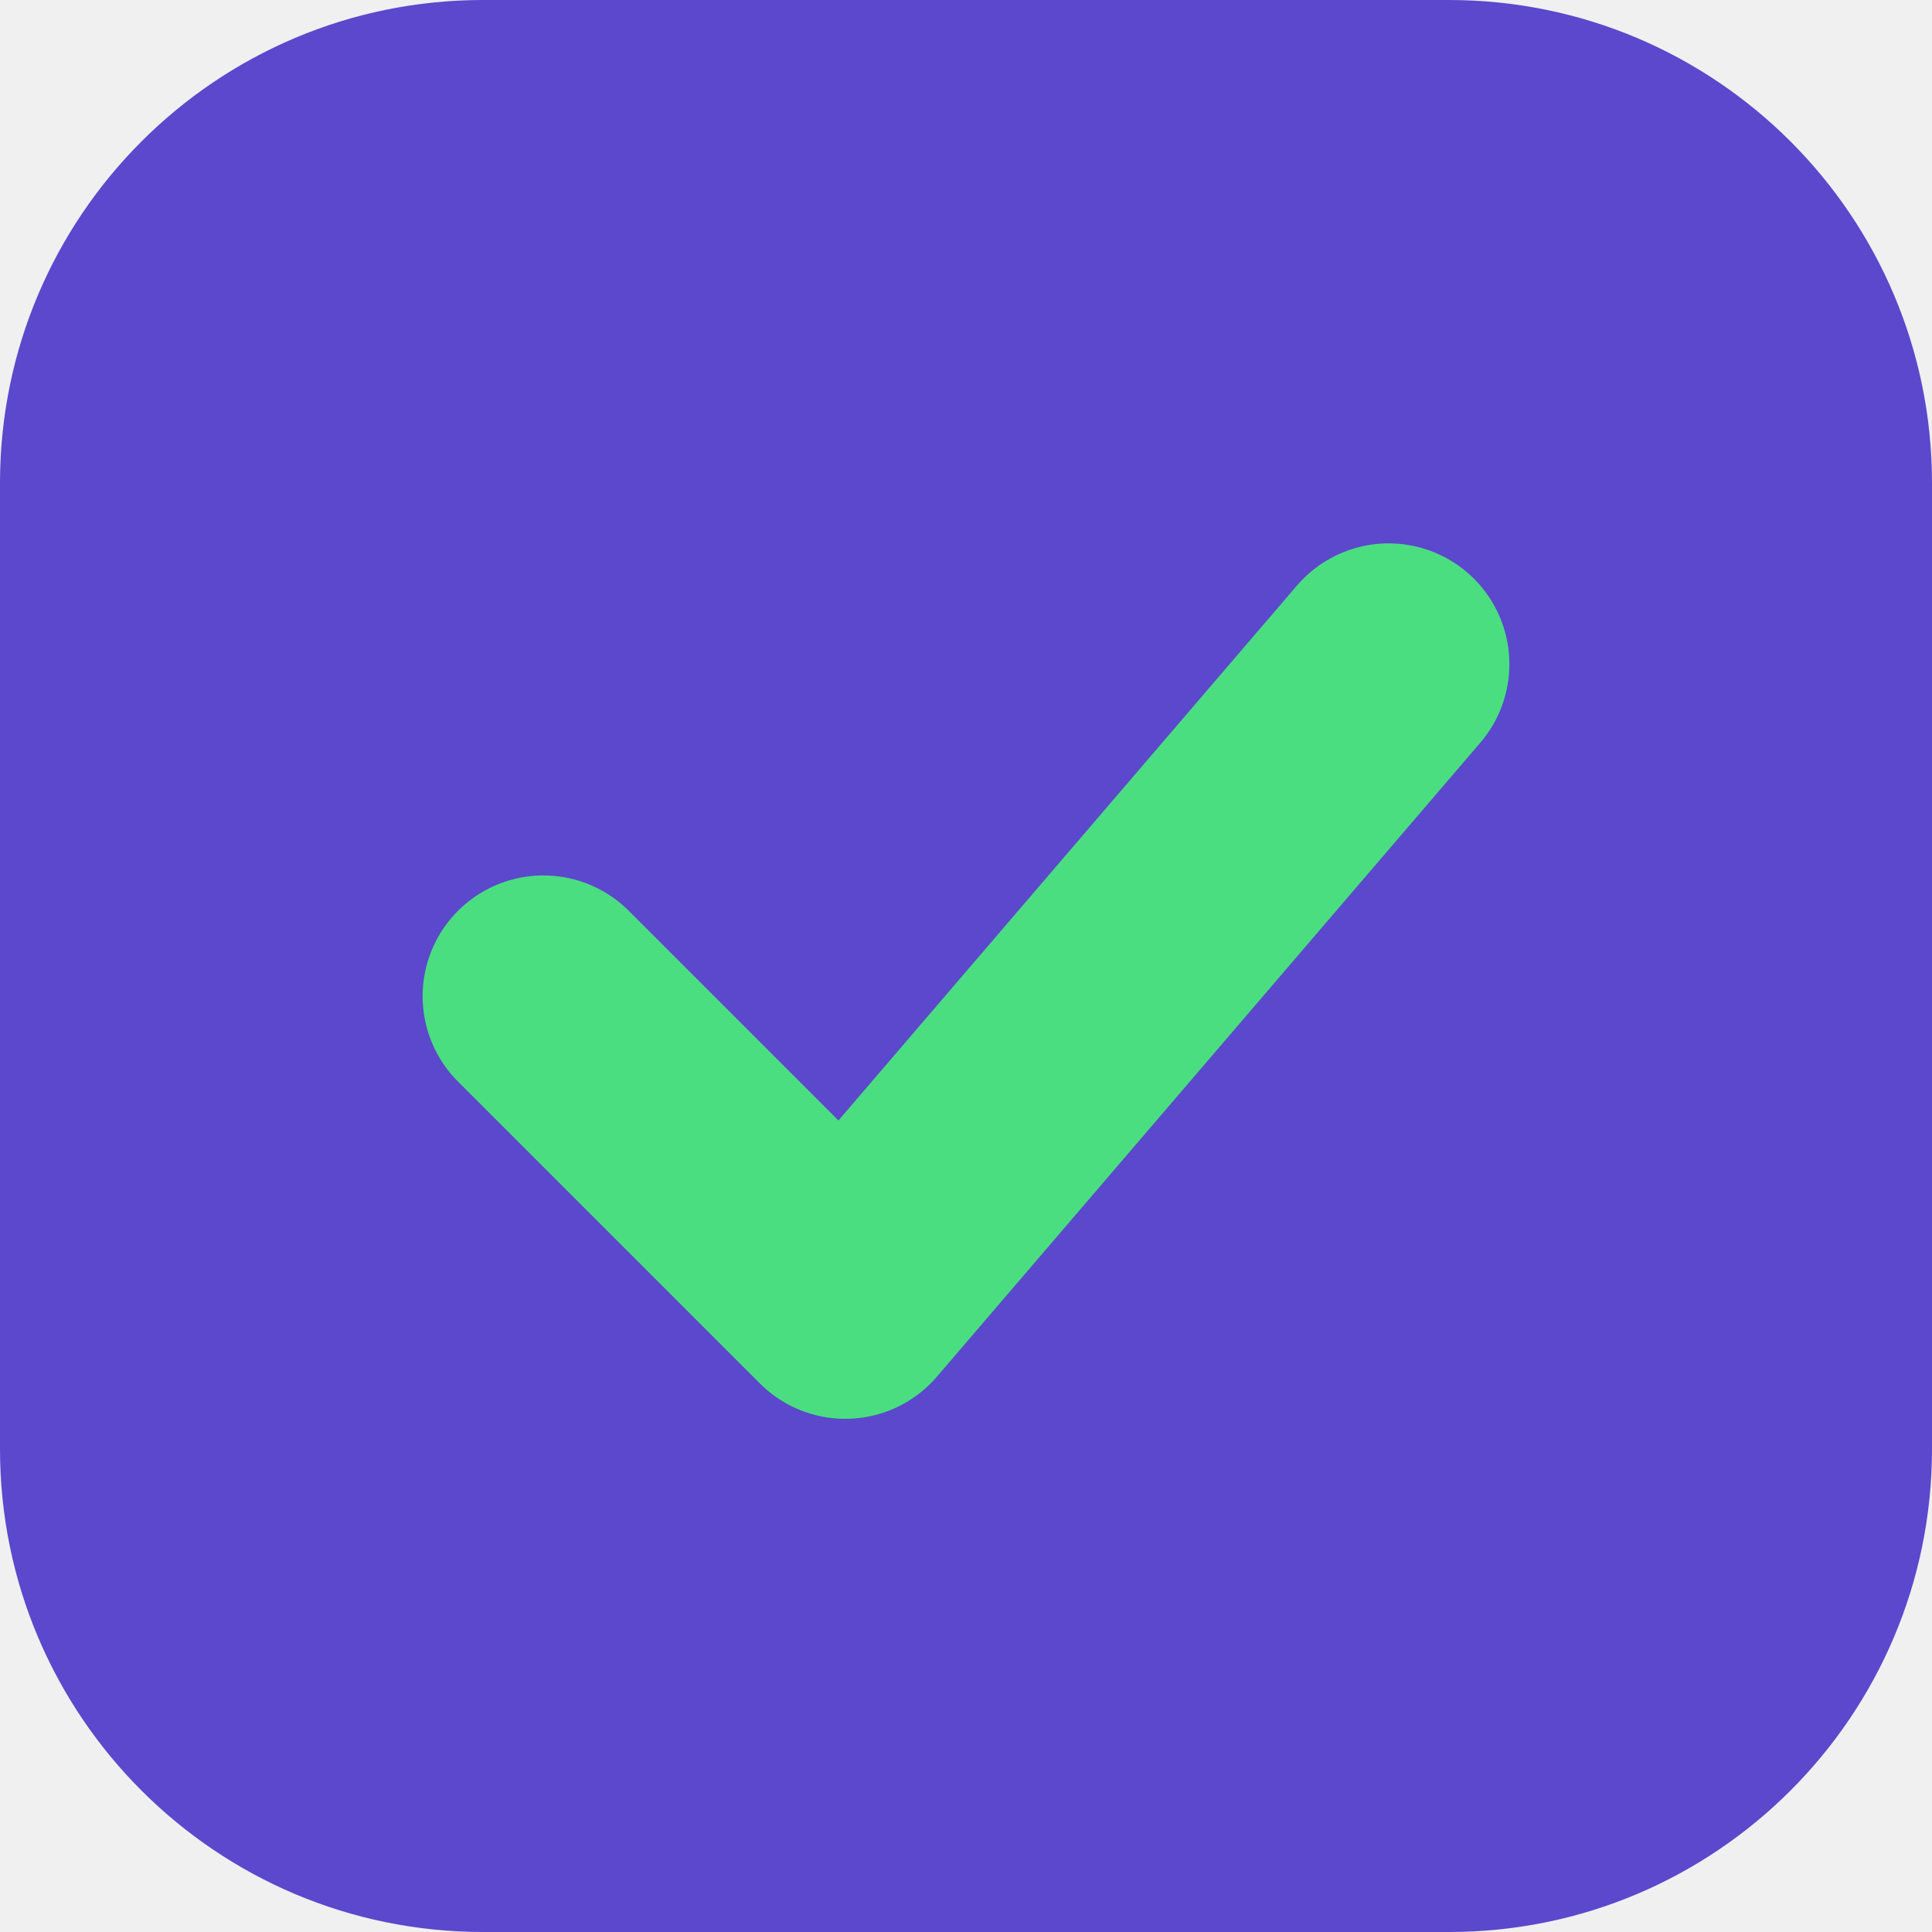
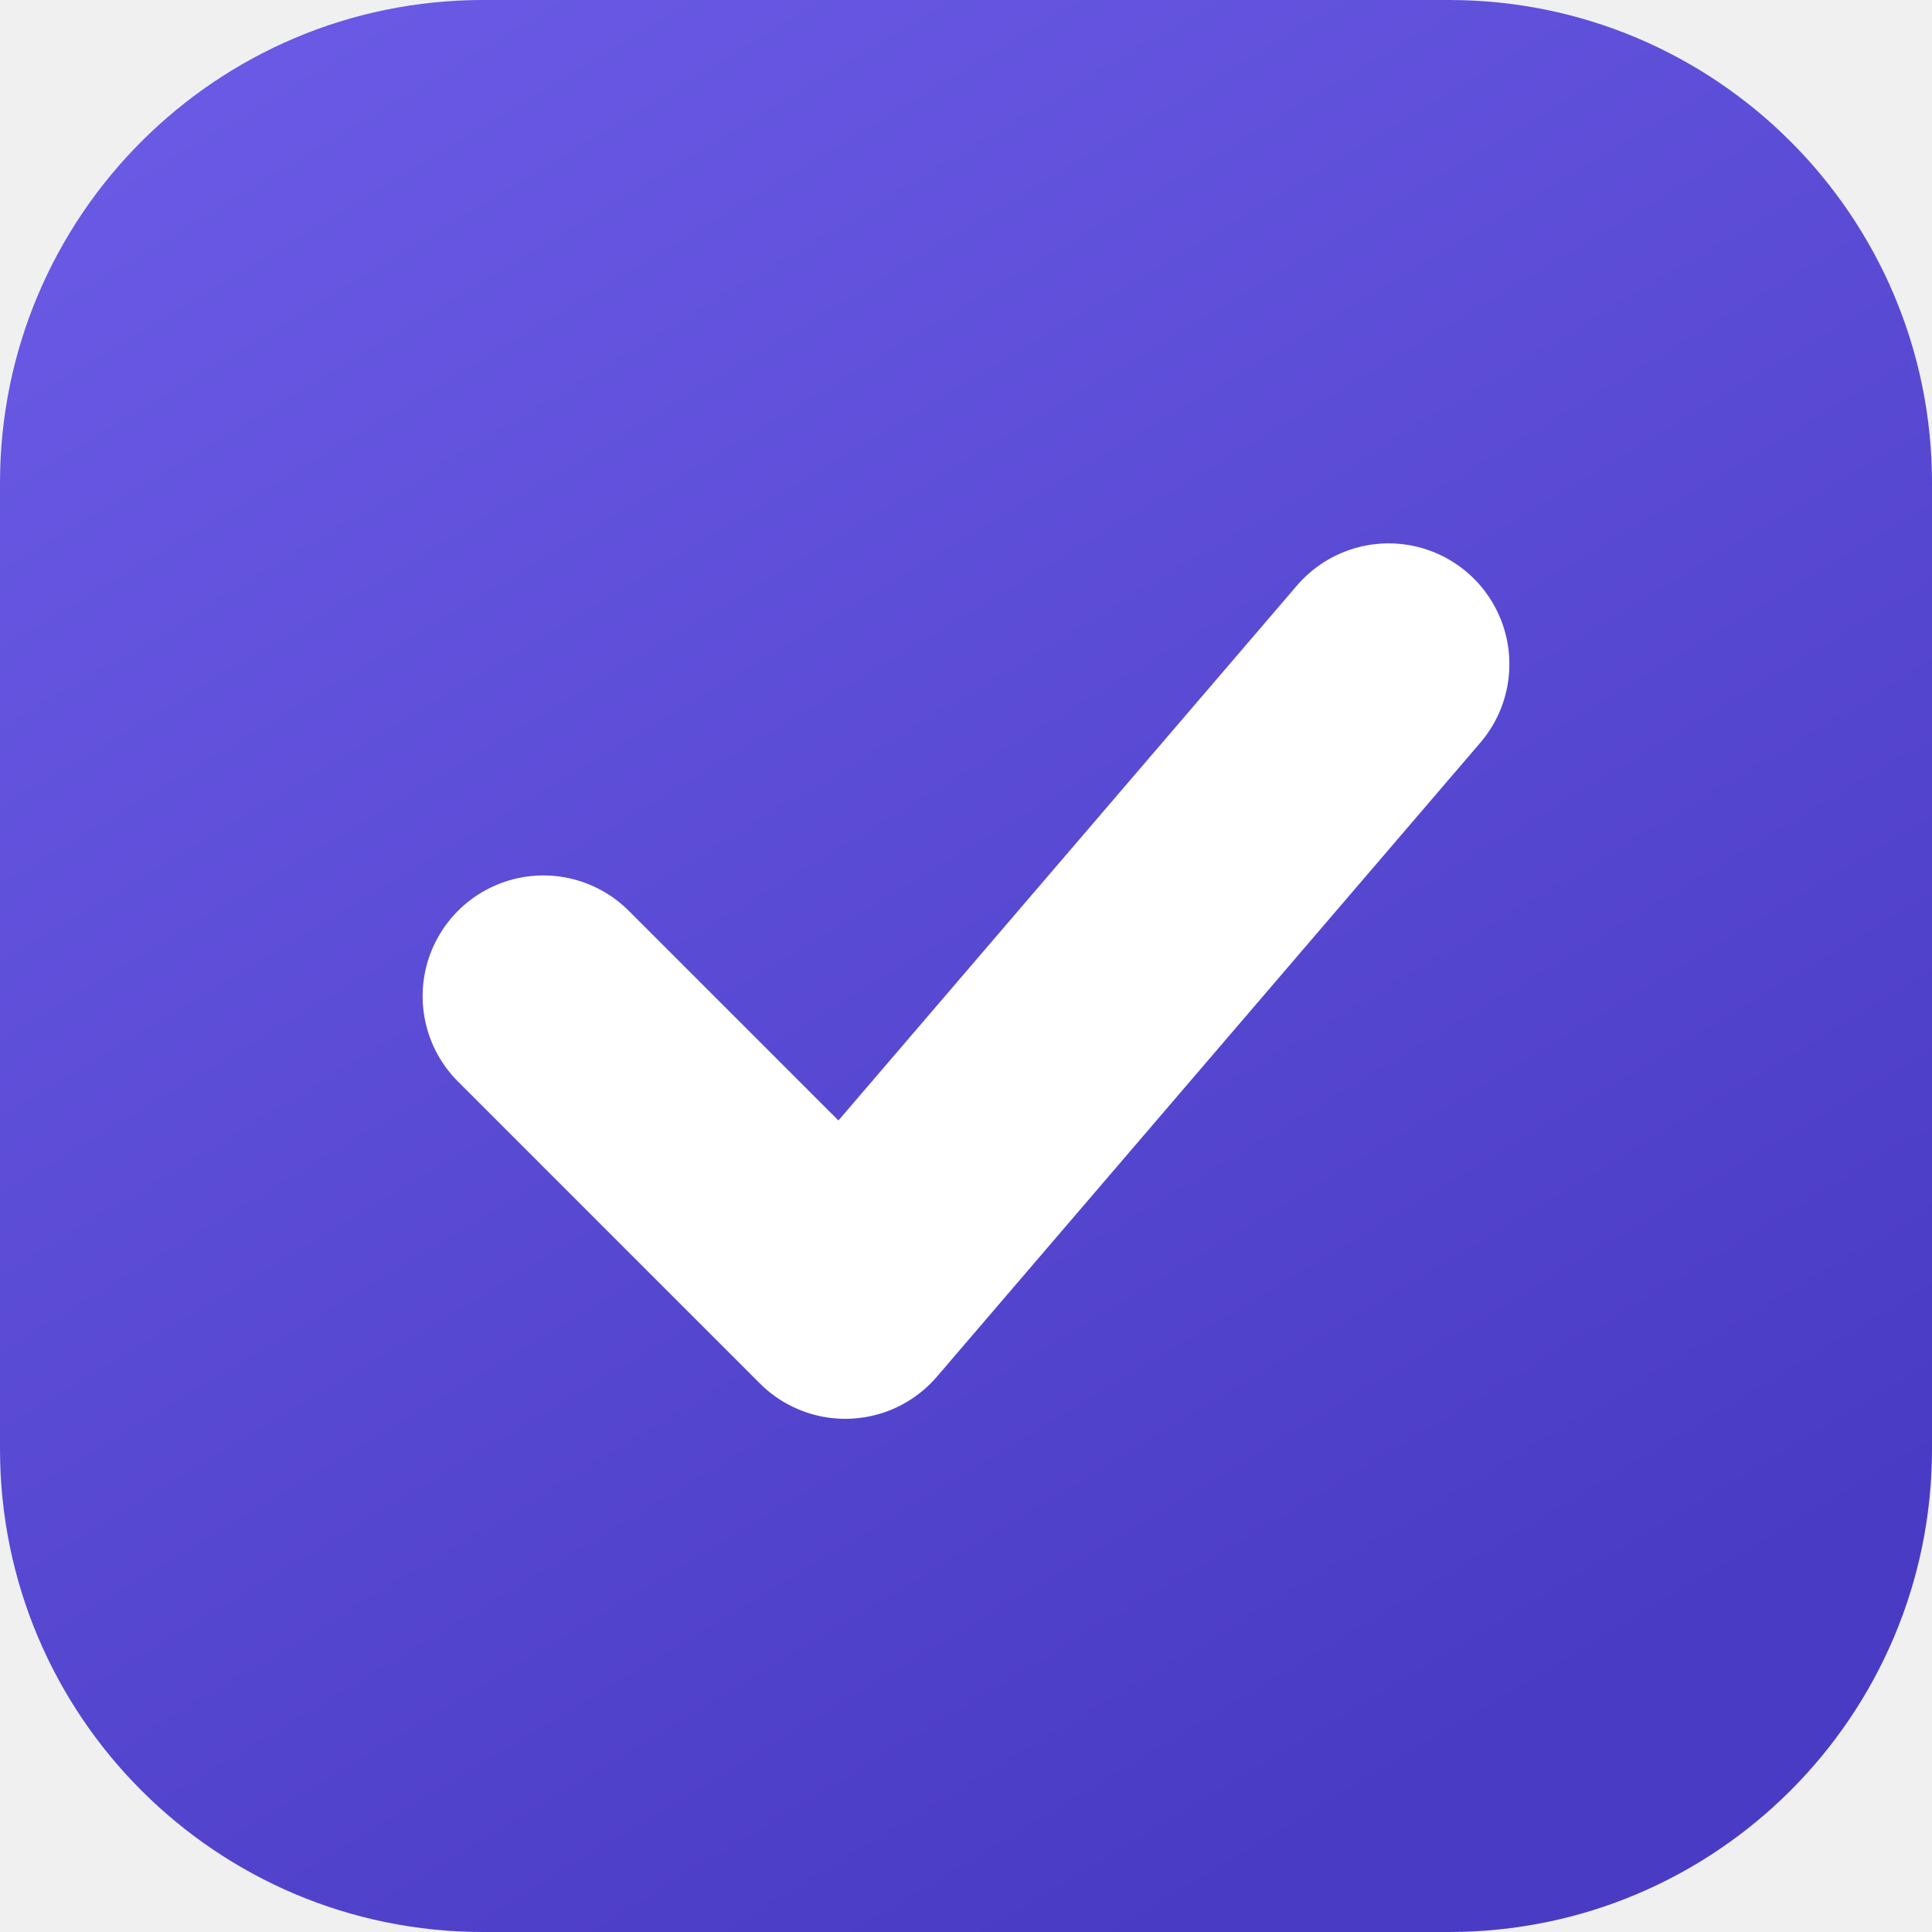
<svg xmlns="http://www.w3.org/2000/svg" viewBox="0 0 32 32" fill="none">
-   <rect width="32" height="32" rx="8" fill="#5b48cc" />
-   <path d="M9 16.5 L14 21.5 L23 11" stroke="#4ade80" stroke-width="4" stroke-linecap="round" stroke-linejoin="round" />
+   <defs>
+     <linearGradient id="g" x1="0" y1="0" x2="0.6" y2="1">
+       <stop offset="0" stop-color="#6C5CE7" />
+       <stop offset="1" stop-color="#4A3BC4" />
+     </linearGradient>
+   </defs>
+   <rect width="32" height="32" rx="8" fill="url(#g)" />
+   <path d="M9 16.5 L14 21.5 L23 11" stroke="#fff" stroke-width="4" stroke-linecap="round" stroke-linejoin="round" />
</svg>
